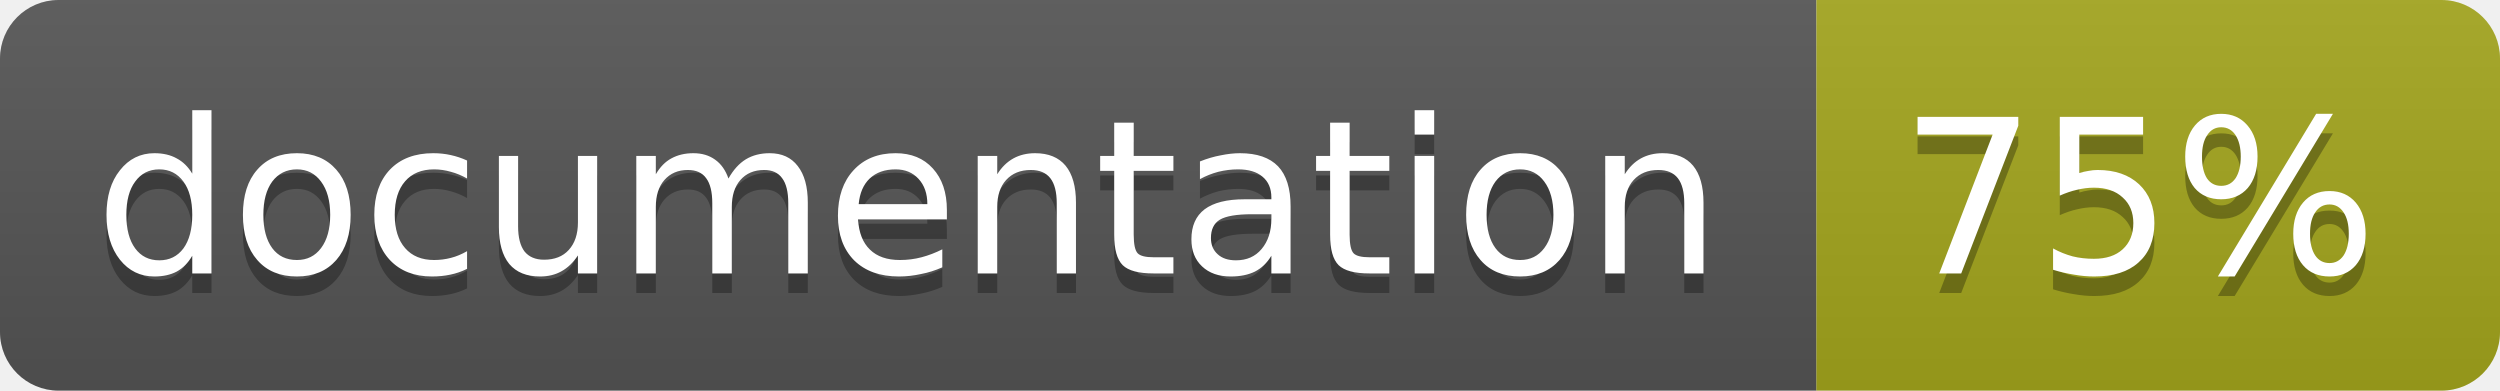
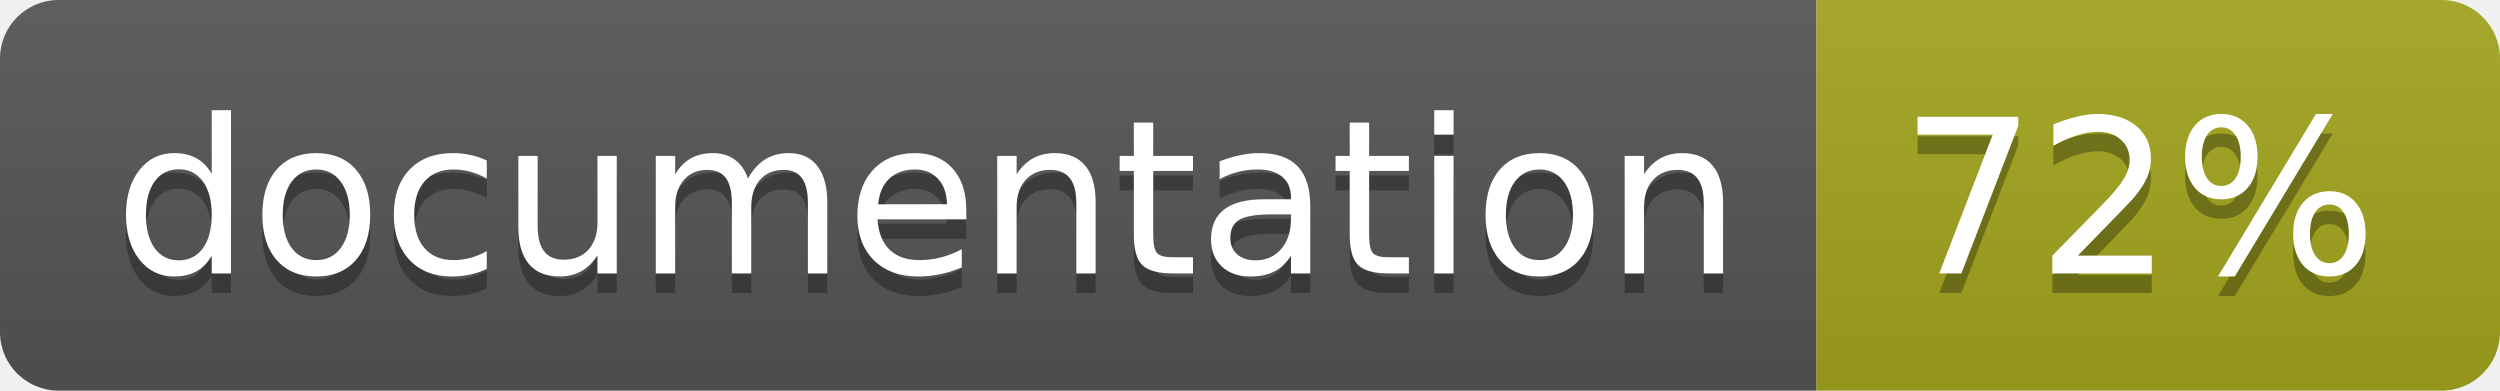
<svg xmlns="http://www.w3.org/2000/svg" width="128" height="20">
  <linearGradient id="b" x2="0" y2="100%">
    <stop offset="0" stop-color="#bbb" stop-opacity=".1" />
    <stop offset="1" stop-opacity=".1" />
  </linearGradient>
  <clipPath id="a">
    <rect width="128" height="20" rx="3" fill="#fff" />
  </clipPath>
  <g clip-path="url(#a)">
    <path fill="#555" d="M0 0h93v20H0z" />
    <path fill="#a4a61d" d="M93 0h35v20H93z" />
    <path fill="url(#b)" d="M0 0h128v20H0z" />
  </g>
-   <g fill="#fff" text-anchor="middle" font-family="DejaVu Sans,Verdana,Geneva,sans-serif" font-size="11">
-     <text x="46.5" y="15" fill="#010101" fill-opacity=".3">documentation</text>
-     <text x="46.5" y="14">documentation</text>
-     <text x="109.5" y="15" fill="#010101" fill-opacity=".3">75%</text>
-     <text x="109.5" y="14">75%</text>
+   <g fill="#fff" text-anchor="middle" font-family="DejaVu Sans,Verdana,Geneva,sans-serif" font-size="110">
+     <text x="475" y="150" fill="#010101" fill-opacity=".3" transform="scale(.1)" textLength="830">
+       documentation
+     </text>
+     <text x="475" y="140" transform="scale(.1)" textLength="830">
+       documentation
+     </text>
+     <text x="1095" y="150" fill="#010101" fill-opacity=".3" transform="scale(.1)" textLength="250">
+       72%
+     </text>
+     <text x="1095" y="140" transform="scale(.1)" textLength="250">
+       72%
+     </text>
  </g>
</svg>
